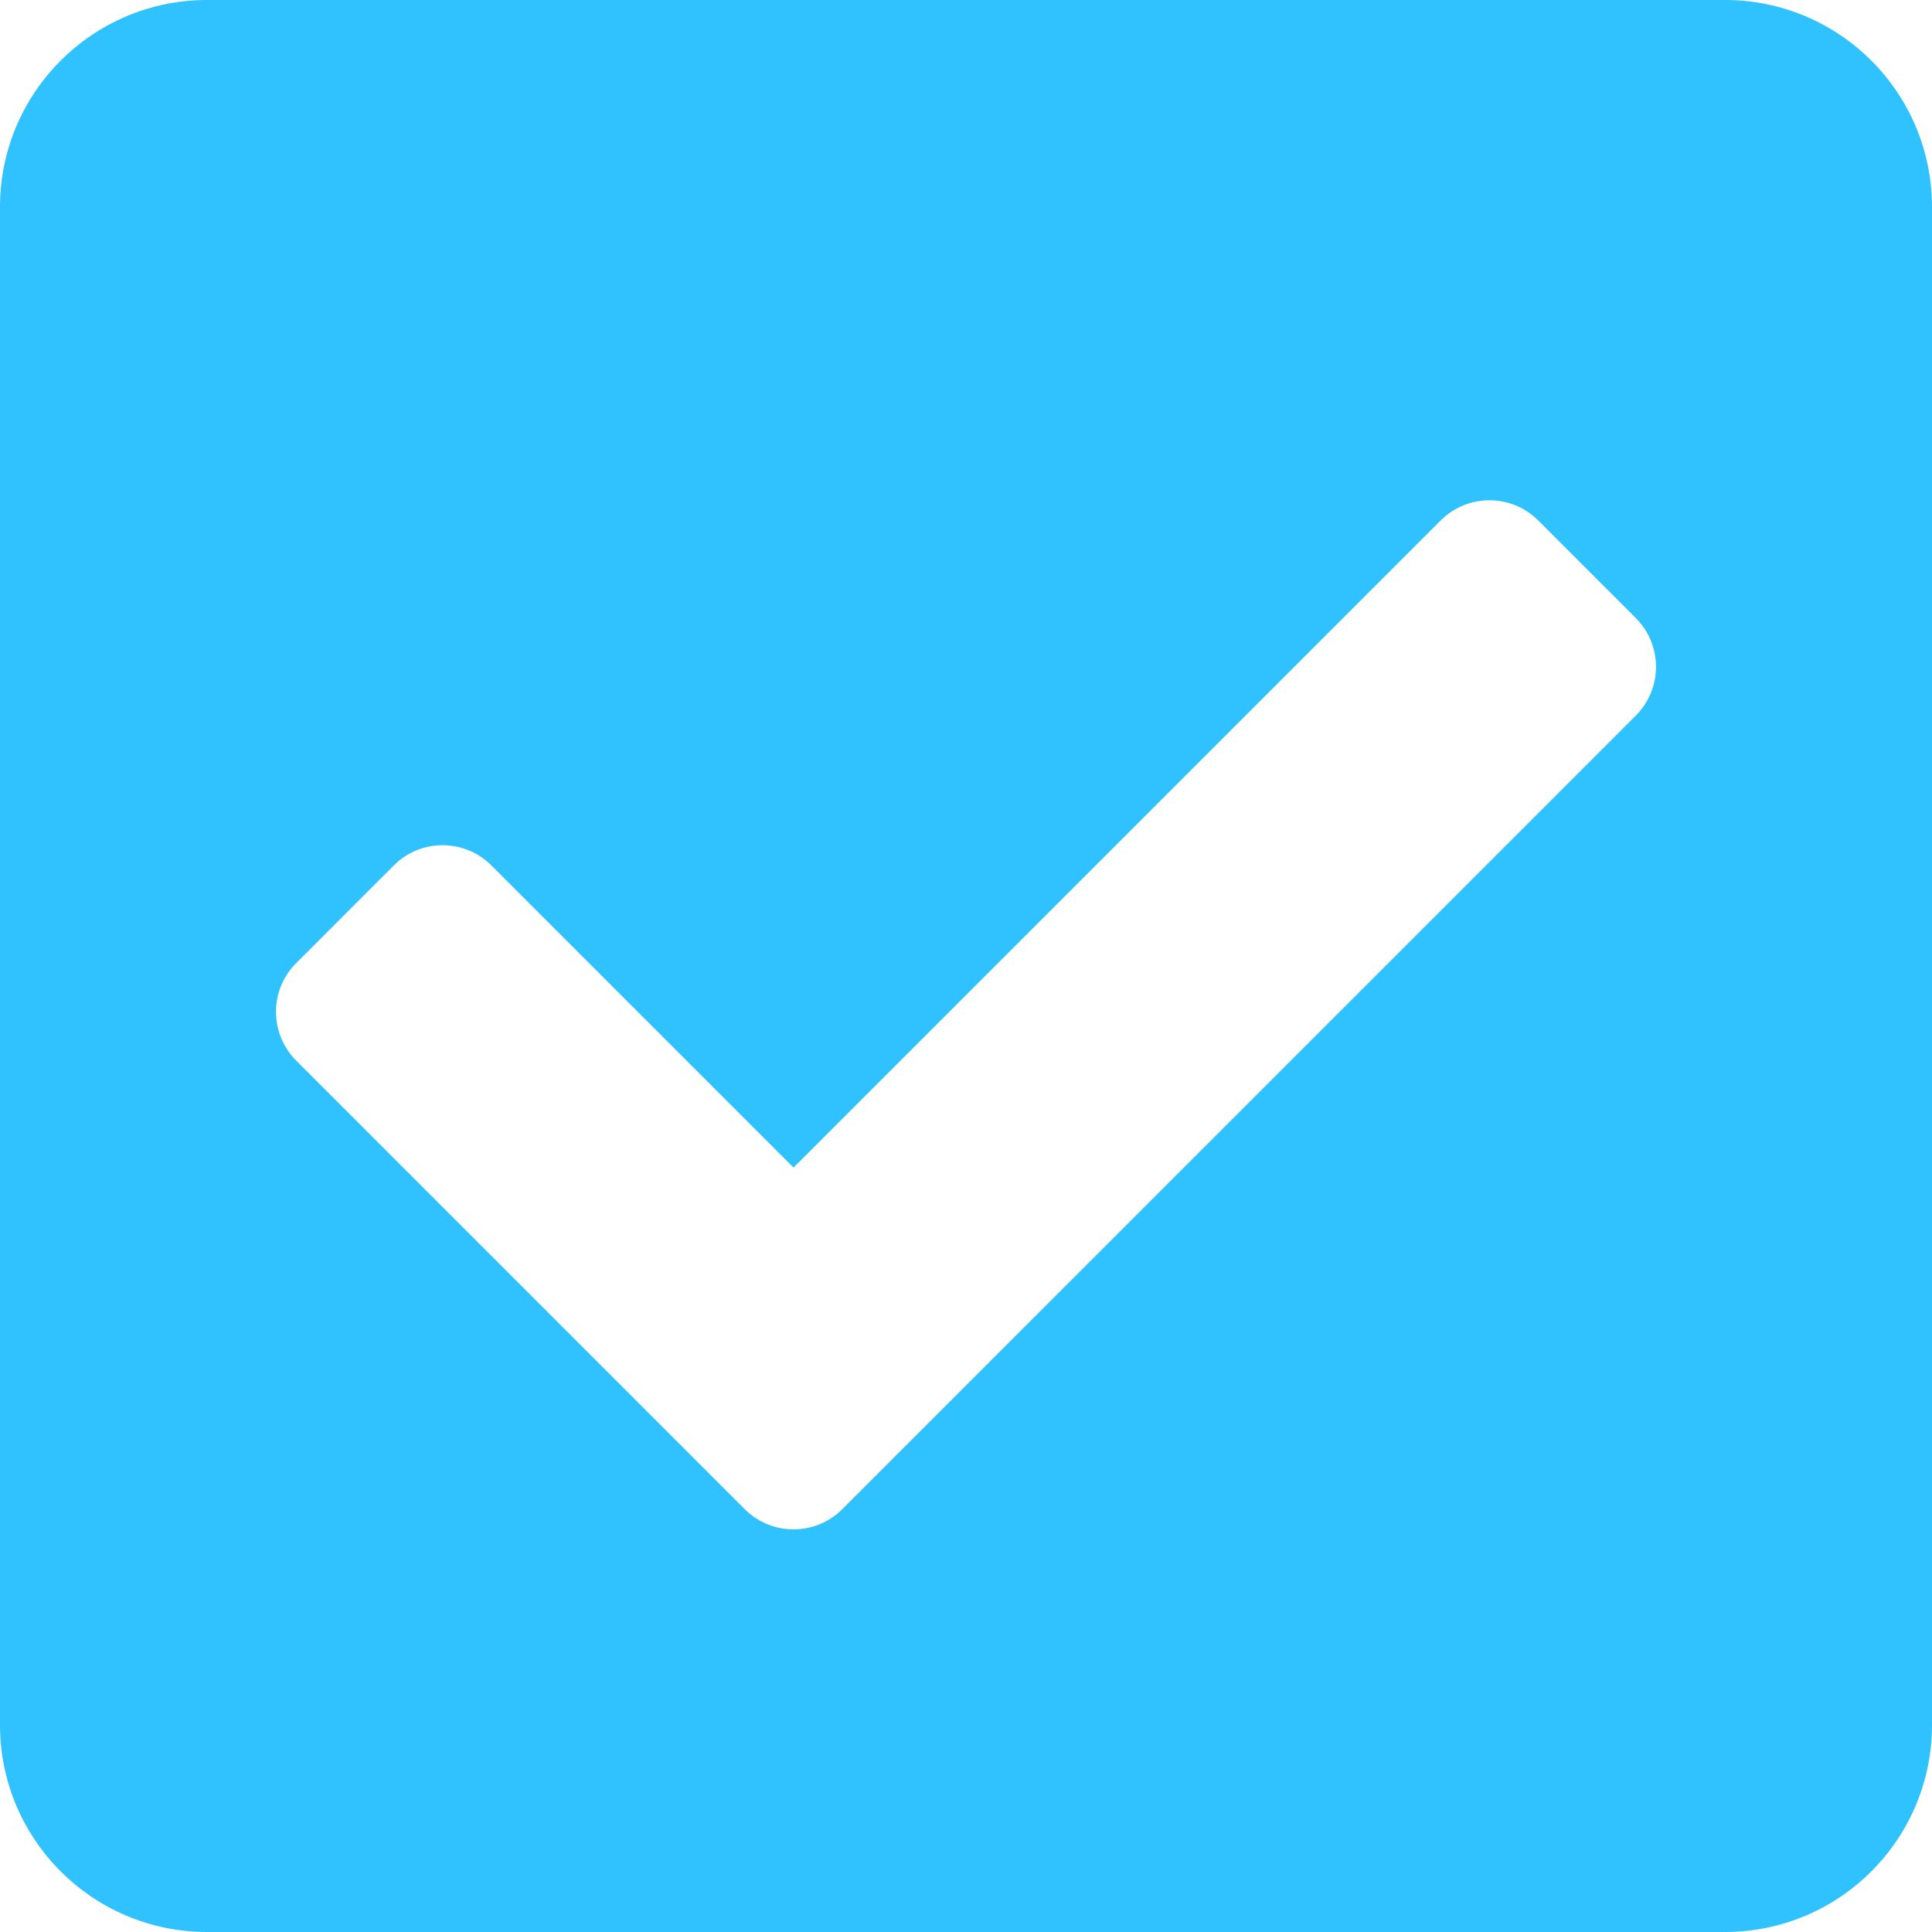
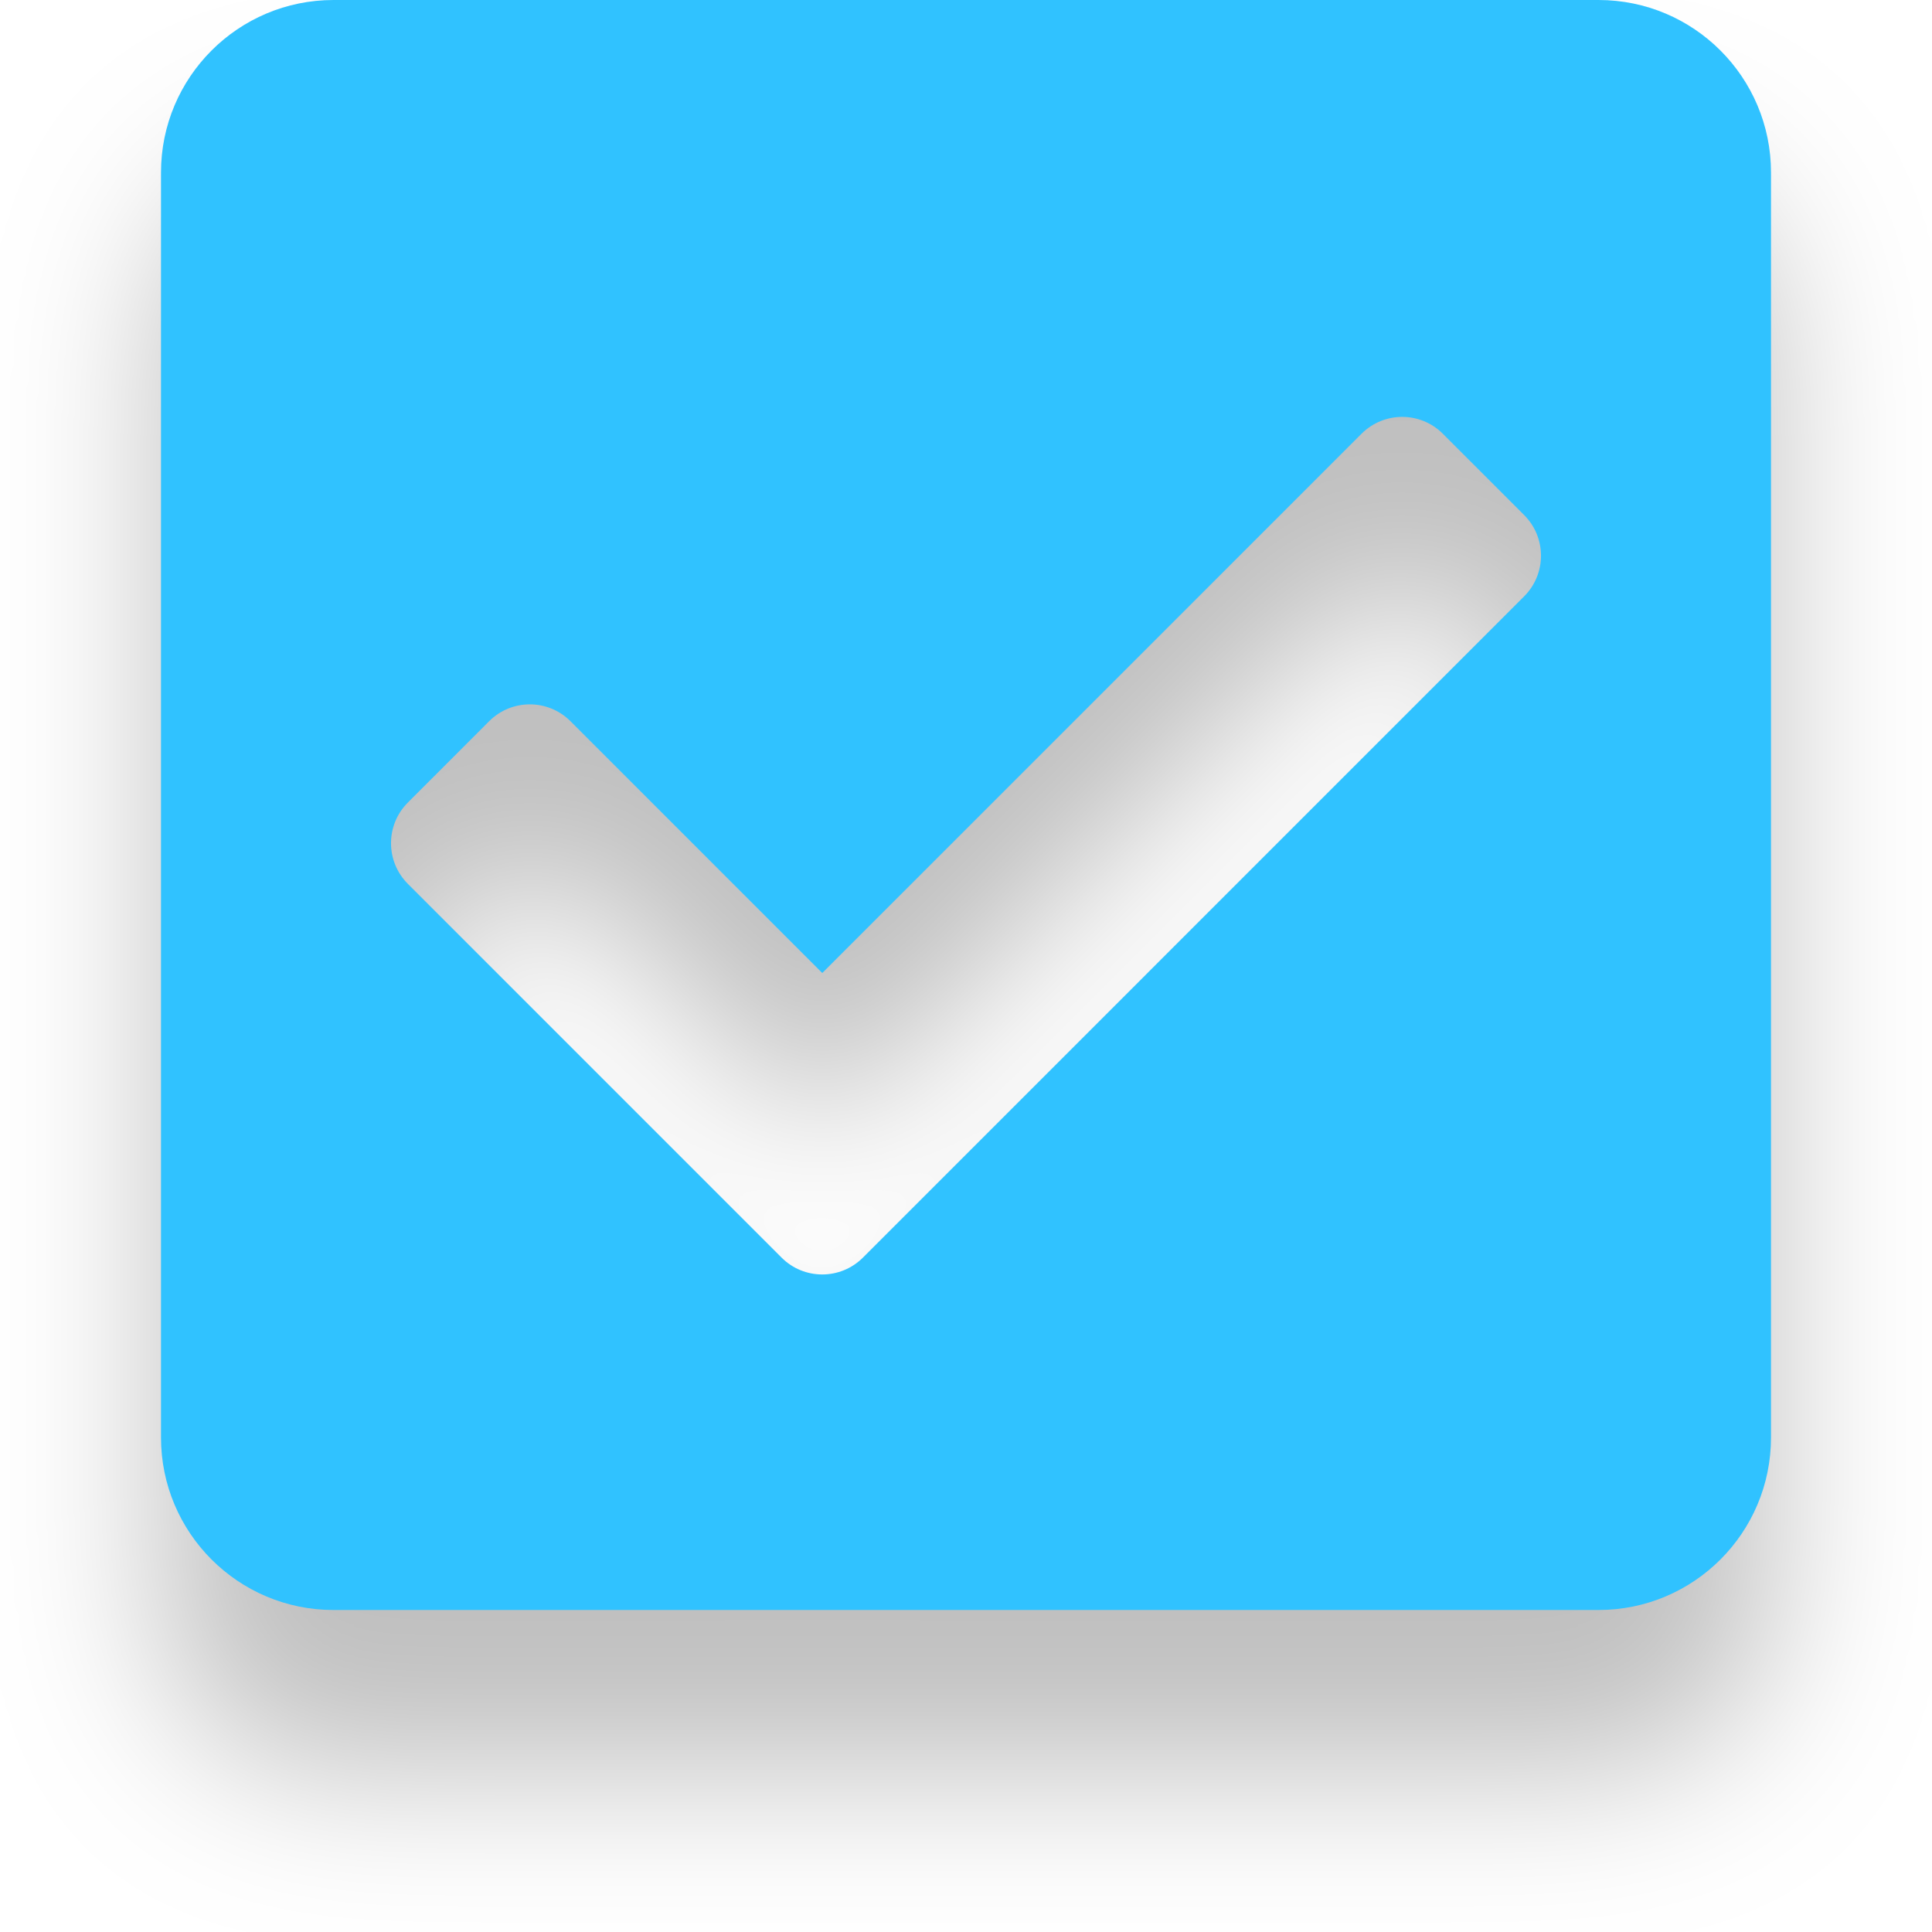
- <svg xmlns="http://www.w3.org/2000/svg" width="40" height="40" viewBox="0 0 40 40" fill="none">
-   <path d="M35.714 40H4.286C1.919 40 0 38.081 0 35.714V4.286C0 1.919 1.919 0 4.286 0H35.714C38.081 0 40 1.919 40 4.286V35.714C40 38.081 38.081 40 35.714 40ZM17.439 31.245L33.867 14.816C34.425 14.258 34.425 13.354 33.867 12.796L31.847 10.776C31.289 10.218 30.385 10.218 29.827 10.776L16.429 24.174L10.173 17.918C9.615 17.36 8.711 17.36 8.153 17.918L6.133 19.939C5.575 20.497 5.575 21.401 6.133 21.959L15.418 31.245C15.976 31.803 16.881 31.803 17.439 31.245Z" fill="#30C2FF" />
+ <svg xmlns="http://www.w3.org/2000/svg" width="48" height="48" viewBox="0 0 48 48" fill="none">
+   <g filter="url(#filter0_d)">
+     <path d="M39.714 40H8.286C5.919 40 4 38.081 4 35.714V4.286C4 1.919 5.919 0 8.286 0H39.714C42.081 0 44 1.919 44 4.286V35.714C44 38.081 42.081 40 39.714 40ZM21.439 31.245L37.867 14.816C38.425 14.258 38.425 13.354 37.867 12.796L35.847 10.776C35.289 10.218 34.385 10.218 33.827 10.776L20.429 24.174L14.173 17.918C13.615 17.36 12.711 17.36 12.153 17.918L10.133 19.939C9.575 20.497 9.575 21.401 10.133 21.959L19.418 31.245C19.976 31.803 20.881 31.803 21.439 31.245Z" fill="#30C2FF" />
+   </g>
+   <defs>
+     <filter id="filter0_d" x="0" y="0" width="48" height="48" filterUnits="userSpaceOnUse" color-interpolation-filters="sRGB">
+       <feFlood flood-opacity="0" result="BackgroundImageFix" />
+       <feColorMatrix in="SourceAlpha" type="matrix" values="0 0 0 0 0 0 0 0 0 0 0 0 0 0 0 0 0 0 127 0" />
+       <feOffset dy="4" />
+       <feGaussianBlur stdDeviation="2" />
+       <feColorMatrix type="matrix" values="0 0 0 0 0 0 0 0 0 0 0 0 0 0 0 0 0 0 0.25 0" />
+       <feBlend mode="normal" in2="BackgroundImageFix" result="effect1_dropShadow" />
+       <feBlend mode="normal" in="SourceGraphic" in2="effect1_dropShadow" result="shape" />
+     </filter>
+   </defs>
</svg>
